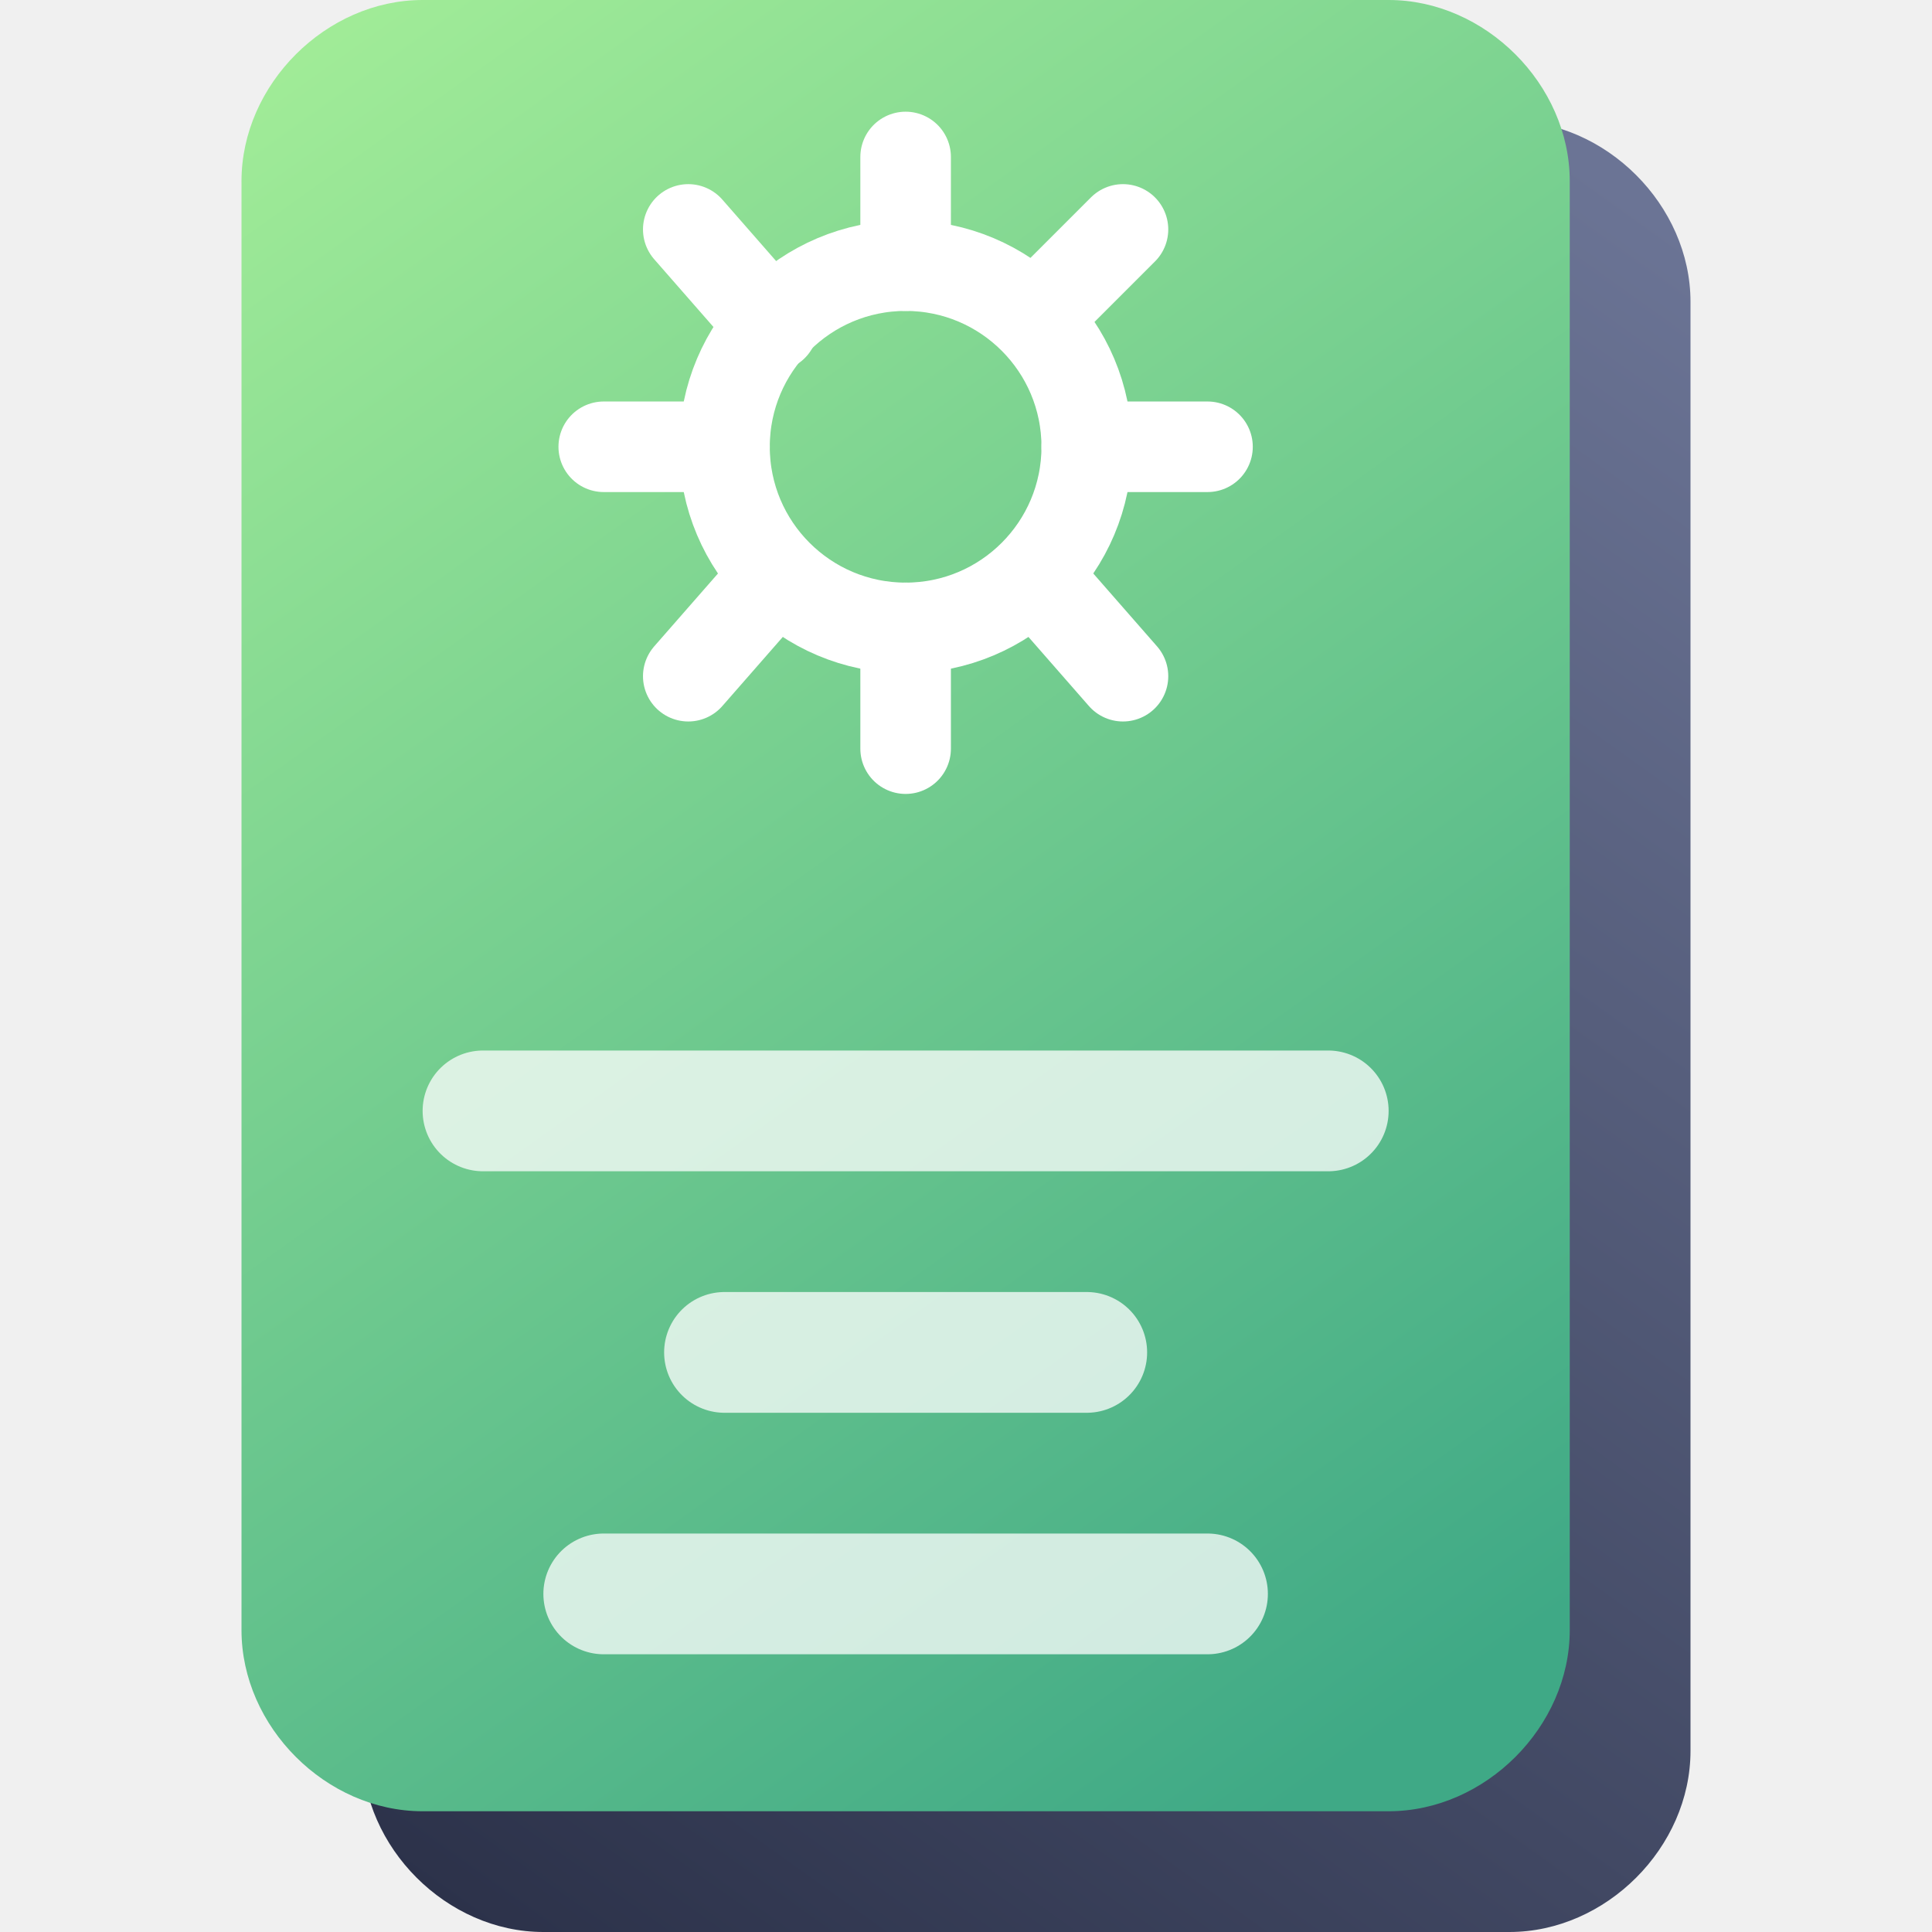
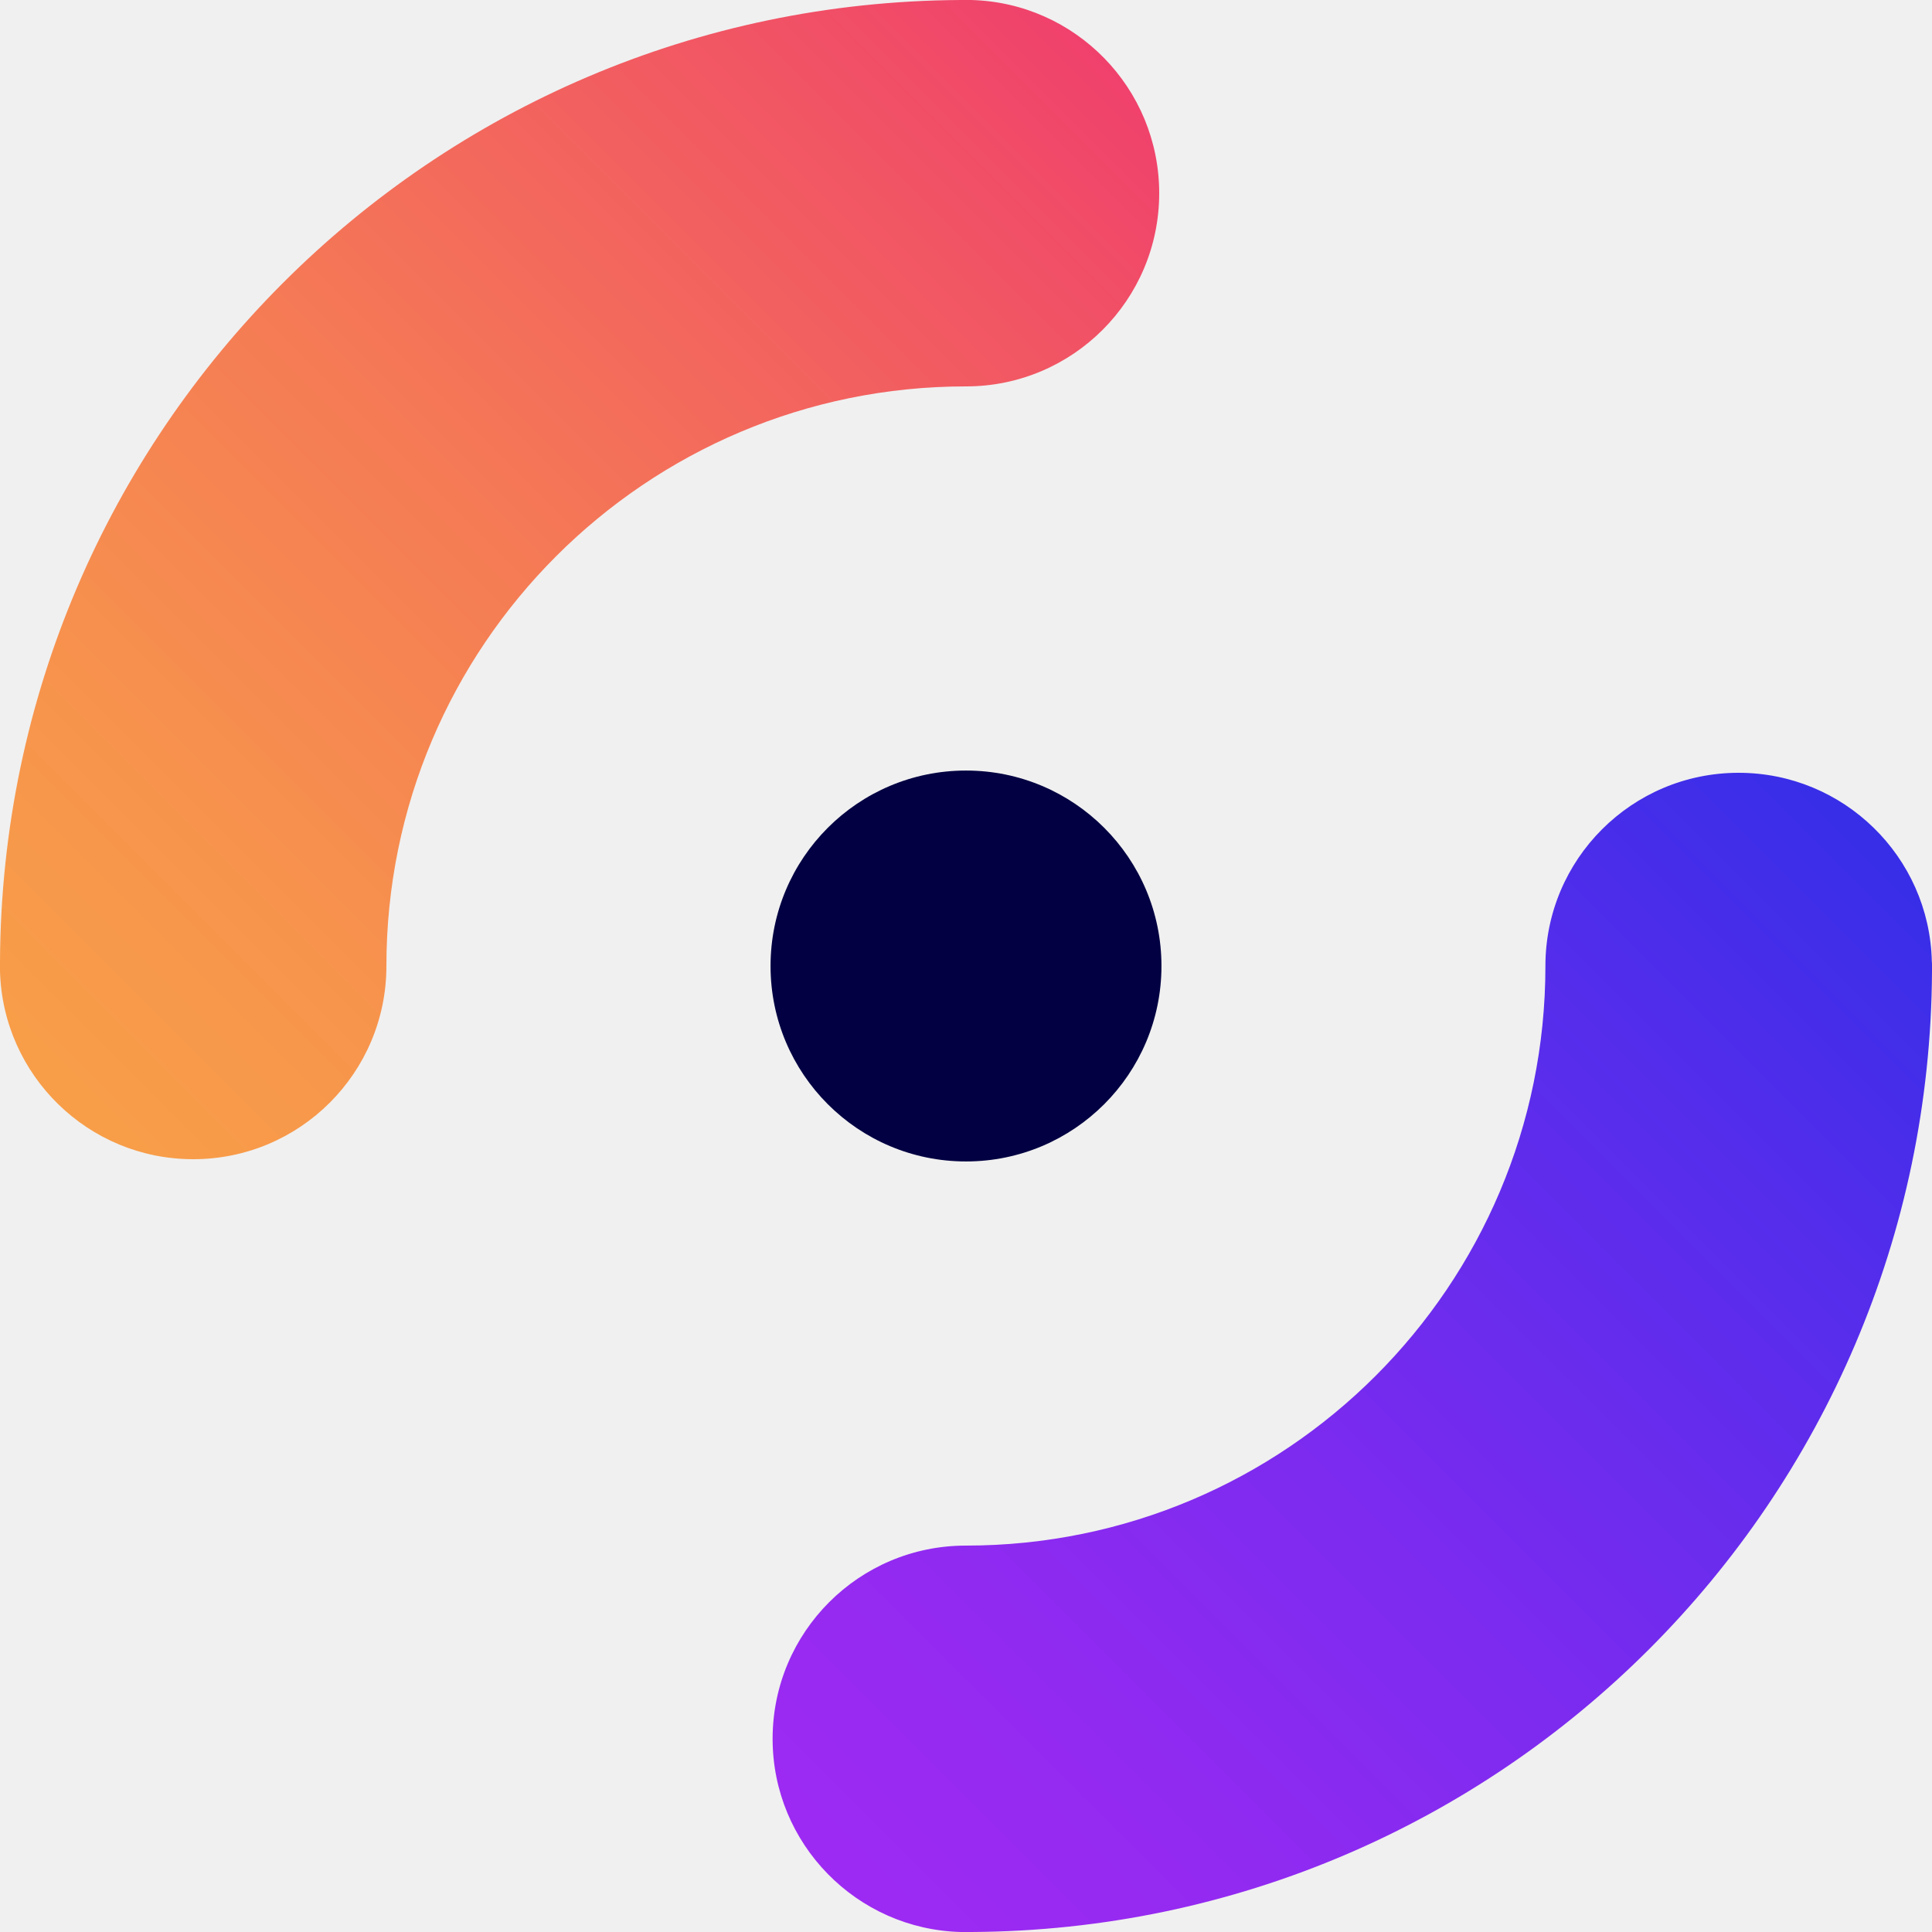
- <svg xmlns="http://www.w3.org/2000/svg" version="1.1" viewBox="0 0 16 16">
+ <svg xmlns="http://www.w3.org/2000/svg" version="1.1" viewBox="0 0 1028 1028">
  <defs>
-     <linearGradient id="fg-gradient" gradientUnits="userSpaceOnUse" x1="2" y1="0" x2="12" y2="14">
-       <stop offset="0" stop-color="#A4EE98" />
-       <stop offset="1" stop-color="#3FA986" />
+     <linearGradient id="orange" gradientUnits="userSpaceOnUse" x1="-12.455" y1="544.11" x2="544.116" y2="-12.461">
+       <stop offset="0" stop-color="#F89E48" />
+       <stop offset="0.18" stop-color="#F7954C" />
+       <stop offset="0.48" stop-color="#F57B55" />
+       <stop offset="0.86" stop-color="#F15265" />
+       <stop offset="1" stop-color="#F0416C" />
    </linearGradient>
-     <linearGradient id="bg-gradient" gradientUnits="userSpaceOnUse" x1="14" y1="2" x2="4" y2="16">
-       <stop offset="0" stop-color="#6B7495" />
-       <stop offset="1" stop-color="#2C324A" />
+     <linearGradient id="indigo" gradientUnits="userSpaceOnUse" x1="483.891" y1="1040.465" x2="1040.465" y2="483.891">
+       <stop offset="0" stop-color="#9D2AF2" />
+       <stop offset="0.168" stop-color="#942AF1" />
+       <stop offset="0.448" stop-color="#7A2BEF" />
+       <stop offset="0.802" stop-color="#512DEB" />
+       <stop offset="1" stop-color="#372EE8" />
    </linearGradient>
  </defs>
-   <path fill="url(#bg-gradient)" d="M12.5,16h-8C3.7,16,3,15.3,3,14.5v-12C3,1.7,3.7,1,4.5,1h8C13.3,1,14,1.7,14,2.5v12C14,15.3,13.3,16,12.5,16z" />
-   <path fill="url(#fg-gradient)" d="M11.5,15h-8C2.7,15,2,14.3,2,13.5v-12C2,0.7,2.7,0,3.5,0h8C12.3,0,13,0.7,13,1.5v12C13,14.3,12.3,15,11.5,15z" />
-   <g fill="none" stroke="#fff" stroke-width="0.75" stroke-linecap="round">
-     <circle cx="7.5" cy="3.7" r="1.5" />
-     <line x1="6.4" y1="4.8" x2="5.7" y2="5.6" />
-     <line x1="9.3" y1="1.9" x2="8.6" y2="2.6" />
-     <line x1="6.4" y1="2.7" x2="5.7" y2="1.9" />
-     <line x1="9.3" y1="5.6" x2="8.6" y2="4.8" />
-     <line x1="7.5" y1="5.2" x2="7.5" y2="6.2" />
-     <line x1="7.5" y1="1.3" x2="7.5" y2="2.2" />
-     <line x1="6" y1="3.7" x2="5" y2="3.7" />
-     <line x1="10" y1="3.7" x2="9" y2="3.7" />
-     <g stroke-width="1" opacity="0.75">
-       <line x1="5" y1="13.2" x2="10" y2="13.2" />
-       <line x1="4" y1="9.2" x2="11" y2="9.2" />
-       <line x1="6" y1="11.2" x2="9" y2="11.2" />
-     </g>
-   </g>
+   <circle fill="#020042" cx="514" cy="514" r="104" />
+   <path fill="url(#orange)" d="M616.8,102.8c0,56.8-46,102.8-102.8,102.8c-170.3,0-308.4,138.1-308.4,308.4c0,56.8-46,102.8-102.8,102.8C46.9,616.8,1.5,572.2,0,516.7c0-0.9,0-1.8,0-2.7c0-0.9,0-1.8,0-2.7C1.5,229.6,229.6,1.4,511.3,0c0.9,0,1.8,0,2.7,0c0.9,0,1.8,0,2.7,0C572.2,1.4,616.8,46.9,616.8,102.8z" />
+   <path fill="url(#indigo)" d="M1028,514c0,0.9,0,1.8,0,2.7c-1.4,281.8-229.5,509.9-511.3,511.3c-0.9,0-1.8,0-2.7,0c-0.9,0-1.8,0-2.7,0c-55.5-1.4-100.2-46.9-100.2-102.8c0-56.8,46-102.8,102.8-102.8c170.3,0,308.4-138.1,308.4-308.4c0-56.8,46-102.8,102.8-102.8c55.9,0,101.4,44.6,102.8,100.1C1028,512.2,1028,513.1,1028,514z" />
</svg>
